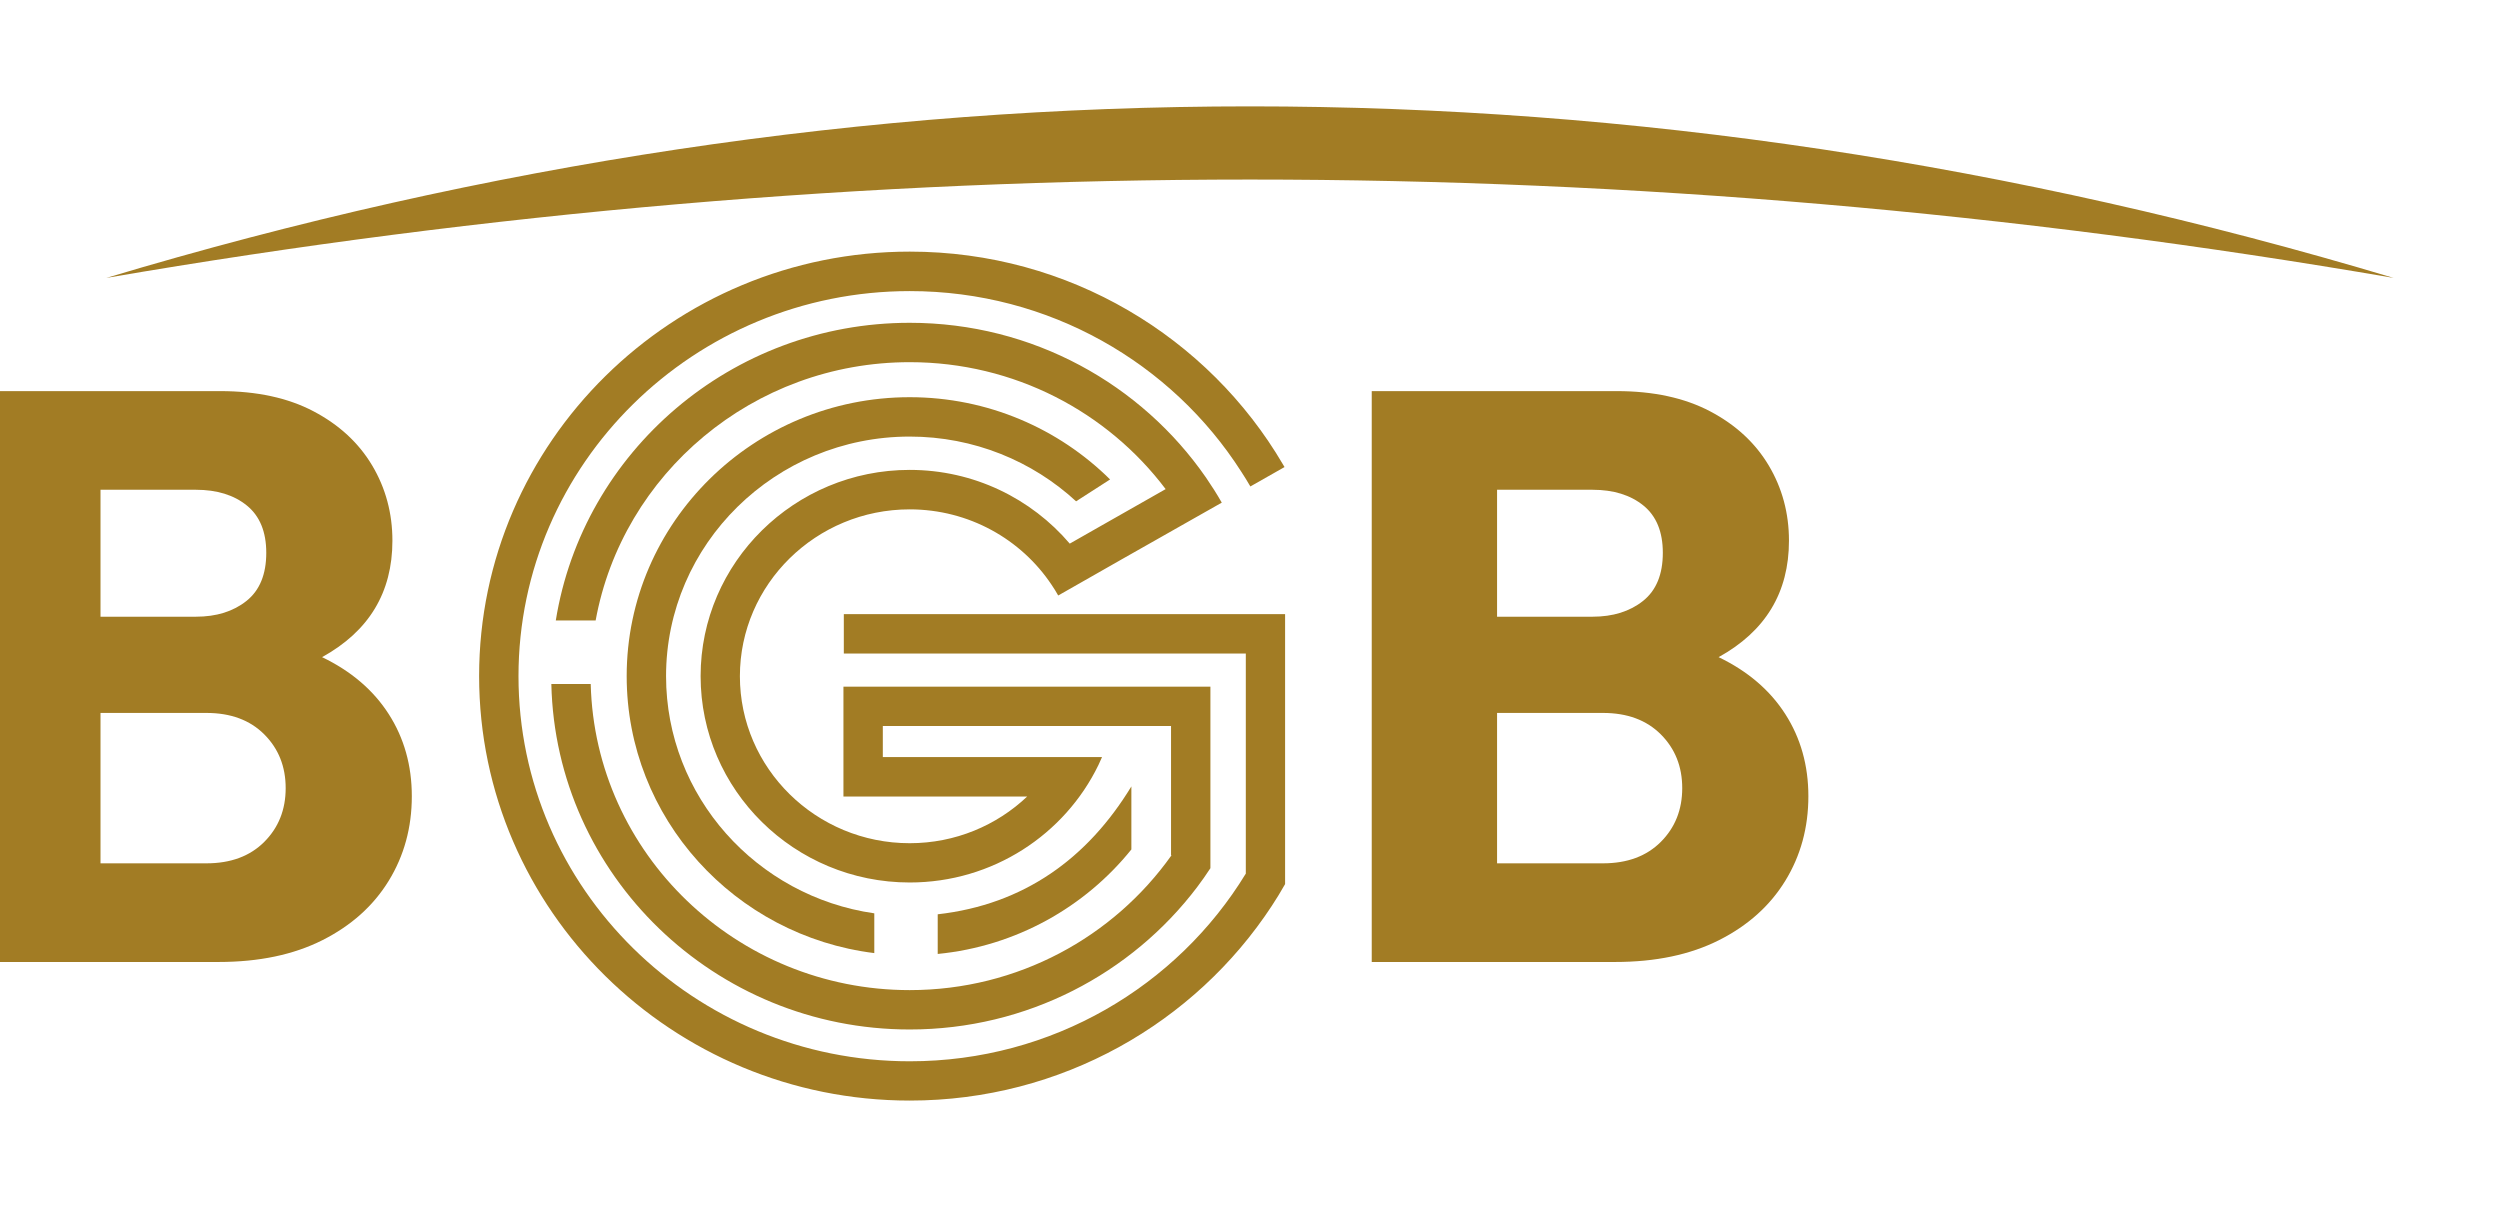
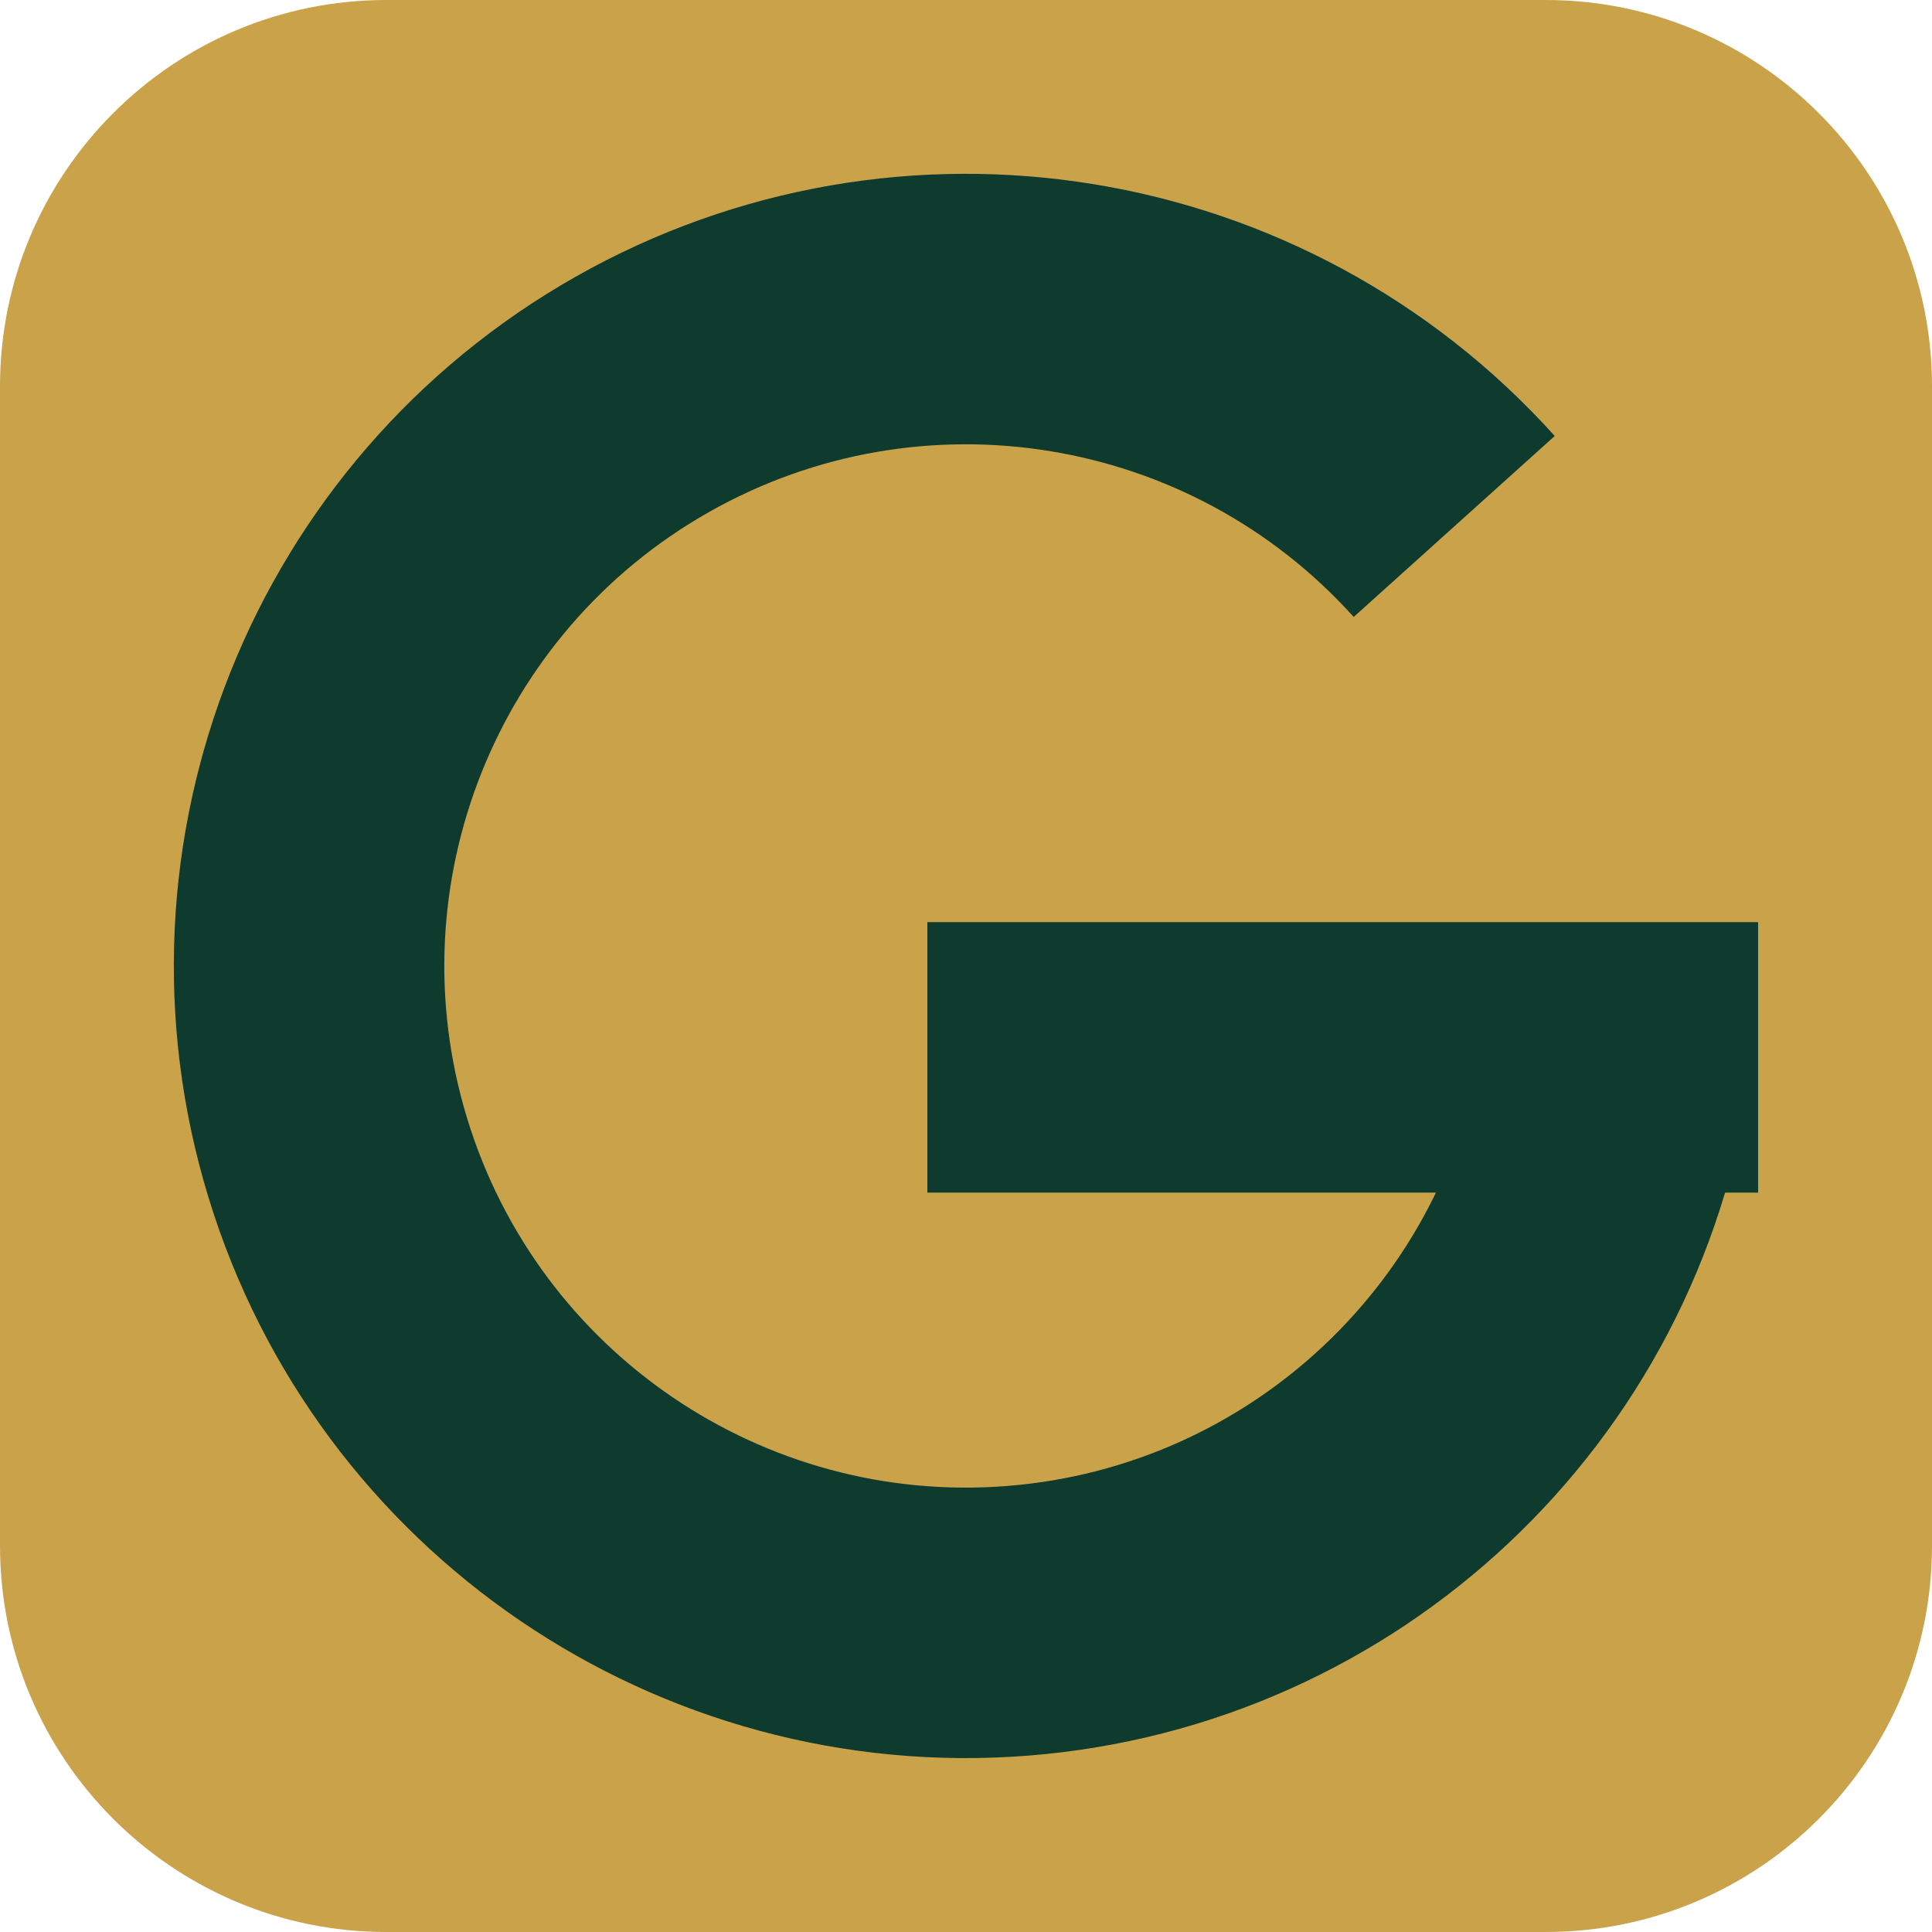
- <svg xmlns="http://www.w3.org/2000/svg" viewBox="9.87 -118.97 309.18 149.33">
-   <style>g{fill:#a27c24}@media (prefers-color-scheme: dark){g{fill:#c9a24a}}</style>
-   <g>
-     <path d="M23.02 -84.60Q164.46 -127.03 305.89 -84.60Q164.46 -108.93 23.02 -84.60Z" />
-     <path d="M6.8 0.0V-70.6H37.1Q43.9 -70.6 48.65 -68.1Q53.4 -65.6 55.9 -61.4Q58.4 -57.2 58.4 -52.1Q58.4 -42.5 49.7 -37.7Q55.1 -35.1 57.95 -30.65Q60.8 -26.2 60.8 -20.5Q60.8 -14.7 57.95 -10.05Q55.1 -5.4 49.75 -2.7Q44.4 0.0 36.9 0.0ZM34.1 -58.4H22.3V-42.7H34.1Q37.9 -42.7 40.35 -44.65Q42.8 -46.6 42.8 -50.6Q42.8 -54.5 40.4 -56.45Q38.0 -58.4 34.1 -58.4ZM35.4 -30.8H22.3V-12.2H35.4Q39.9 -12.2 42.55 -14.85Q45.2 -17.5 45.2 -21.5Q45.2 -25.5 42.55 -28.15Q39.9 -30.8 35.4 -30.8Z" />
-     <g transform="translate(61.14,-96.35) scale(0.11706)">
-       <path d="M757.3,637.6C711,713.7,643.8,762.4,552.7,772.7v41.9c82.7-8.1,155.6-49.5,204.6-110.4V637.6z" />
-       <path d="M485.7,813.7v-42c-124.3-17.8-220-123.5-220-250.6c0-139.6,115.5-253.1,257.4-253.1   c67.9,0,129.8,26,175.8,68.4l35.9-23.1c-54.1-53.6-129.1-86.9-211.7-86.9c-164.9,0-299,132.3-299,294.7   C224.1,671.2,338.4,795.5,485.7,813.7z" />
-       <path d="M453.5,497.2h424.7v232.5C805.8,848.5,673.8,928,523.2,928c-227.9,0-413.4-182.5-413.4-406.9   c0-224.3,185.5-406.8,413.4-406.8c147.4,0,277,76.2,350.2,190.8c3.4,5.1,6.5,10.3,9.6,15.6l36.1-20.5c-0.5-0.9-1-1.8-1.6-2.7   c-78.7-134.4-226-224.9-394.3-224.9c-250.9,0-455,201.2-455,448.4c0,247.3,204.1,448.5,455,448.5c160.2,0,301.3-82,382.4-205.6   c4.9-7.5,9.7-15.2,14.1-23.1V455.6H453.5V497.2z" />
-       <path d="M523.1,344.9c62.6,0,117.9,31.7,149.9,79.7c2.5,3.6,4.8,7.4,7,11.3l36.2-20.6l31.4-17.9l36.2-20.5l32.8-18.6   l36.2-20.5c-5.1-9-10.7-17.8-16.6-26.4C768,212.8,653.1,147.8,523.1,147.8c-188.5,0-345.3,136.5-373.9,314.5h42.1   c28.2-154.9,166.3-272.9,331.8-272.9c110.7,0,209,52.7,270.4,134.1l-32.9,18.7L724,363l-31.8,18.1   c-40.6-47.6-101.3-77.9-169.1-77.9c-121.7,0-220.9,97.8-220.9,217.9c0,120.3,99.1,218,220.9,218c87.8,0,163.8-50.7,199.4-124.1   c1.3-2.7,2.6-5.6,3.8-8.4H494.7v-32.8h304.5V710l0.4,0.5c-61,86-162.1,142.3-276.5,142.3c-183,0-332.5-144.3-337-323.4h-41.6   c4.5,201.9,172.5,365,378.6,365c124.1,0,234.4-59.1,303.5-150.2c5-6.6,9.7-13.3,14.2-20.2V532.2H453.1v116.1h194.1   c-32.2,30.5-75.9,49.3-124.1,49.3c-99,0-179.4-79.2-179.4-176.4S424.2,344.9,523.1,344.9z" />
-     </g>
-     <path d="M179.515 0.0V-70.6H209.815Q216.615 -70.6 221.365 -68.1Q226.115 -65.6 228.615 -61.4Q231.115 -57.2 231.115 -52.1Q231.115 -42.5 222.415 -37.7Q227.815 -35.1 230.665 -30.65Q233.515 -26.2 233.515 -20.5Q233.515 -14.7 230.665 -10.05Q227.815 -5.4 222.465 -2.7Q217.115 0.0 209.615 0.0ZM206.815 -58.4H195.015V-42.7H206.815Q210.615 -42.7 213.065 -44.65Q215.515 -46.6 215.515 -50.6Q215.515 -54.5 213.115 -56.45Q210.715 -58.4 206.815 -58.4ZM208.115 -30.8H195.015V-12.2H208.115Q212.615 -12.2 215.265 -14.85Q217.915 -17.5 217.915 -21.5Q217.915 -25.5 215.265 -28.15Q212.615 -30.8 208.115 -30.8Z" />
-   </g>
+ <svg xmlns="http://www.w3.org/2000/svg" viewBox="0 0 100 100">
+   <rect width="100" height="100" rx="20" fill="#c9a24a" />
+   <path d="M75.27 27.25A34.0 34.0 0 1 0 83.67 54.73" fill="none" stroke="#0e3b2e" stroke-width="14" />
+   <rect x="48.0" y="47.73" width="43.00" height="14" fill="#0e3b2e" />
</svg>
